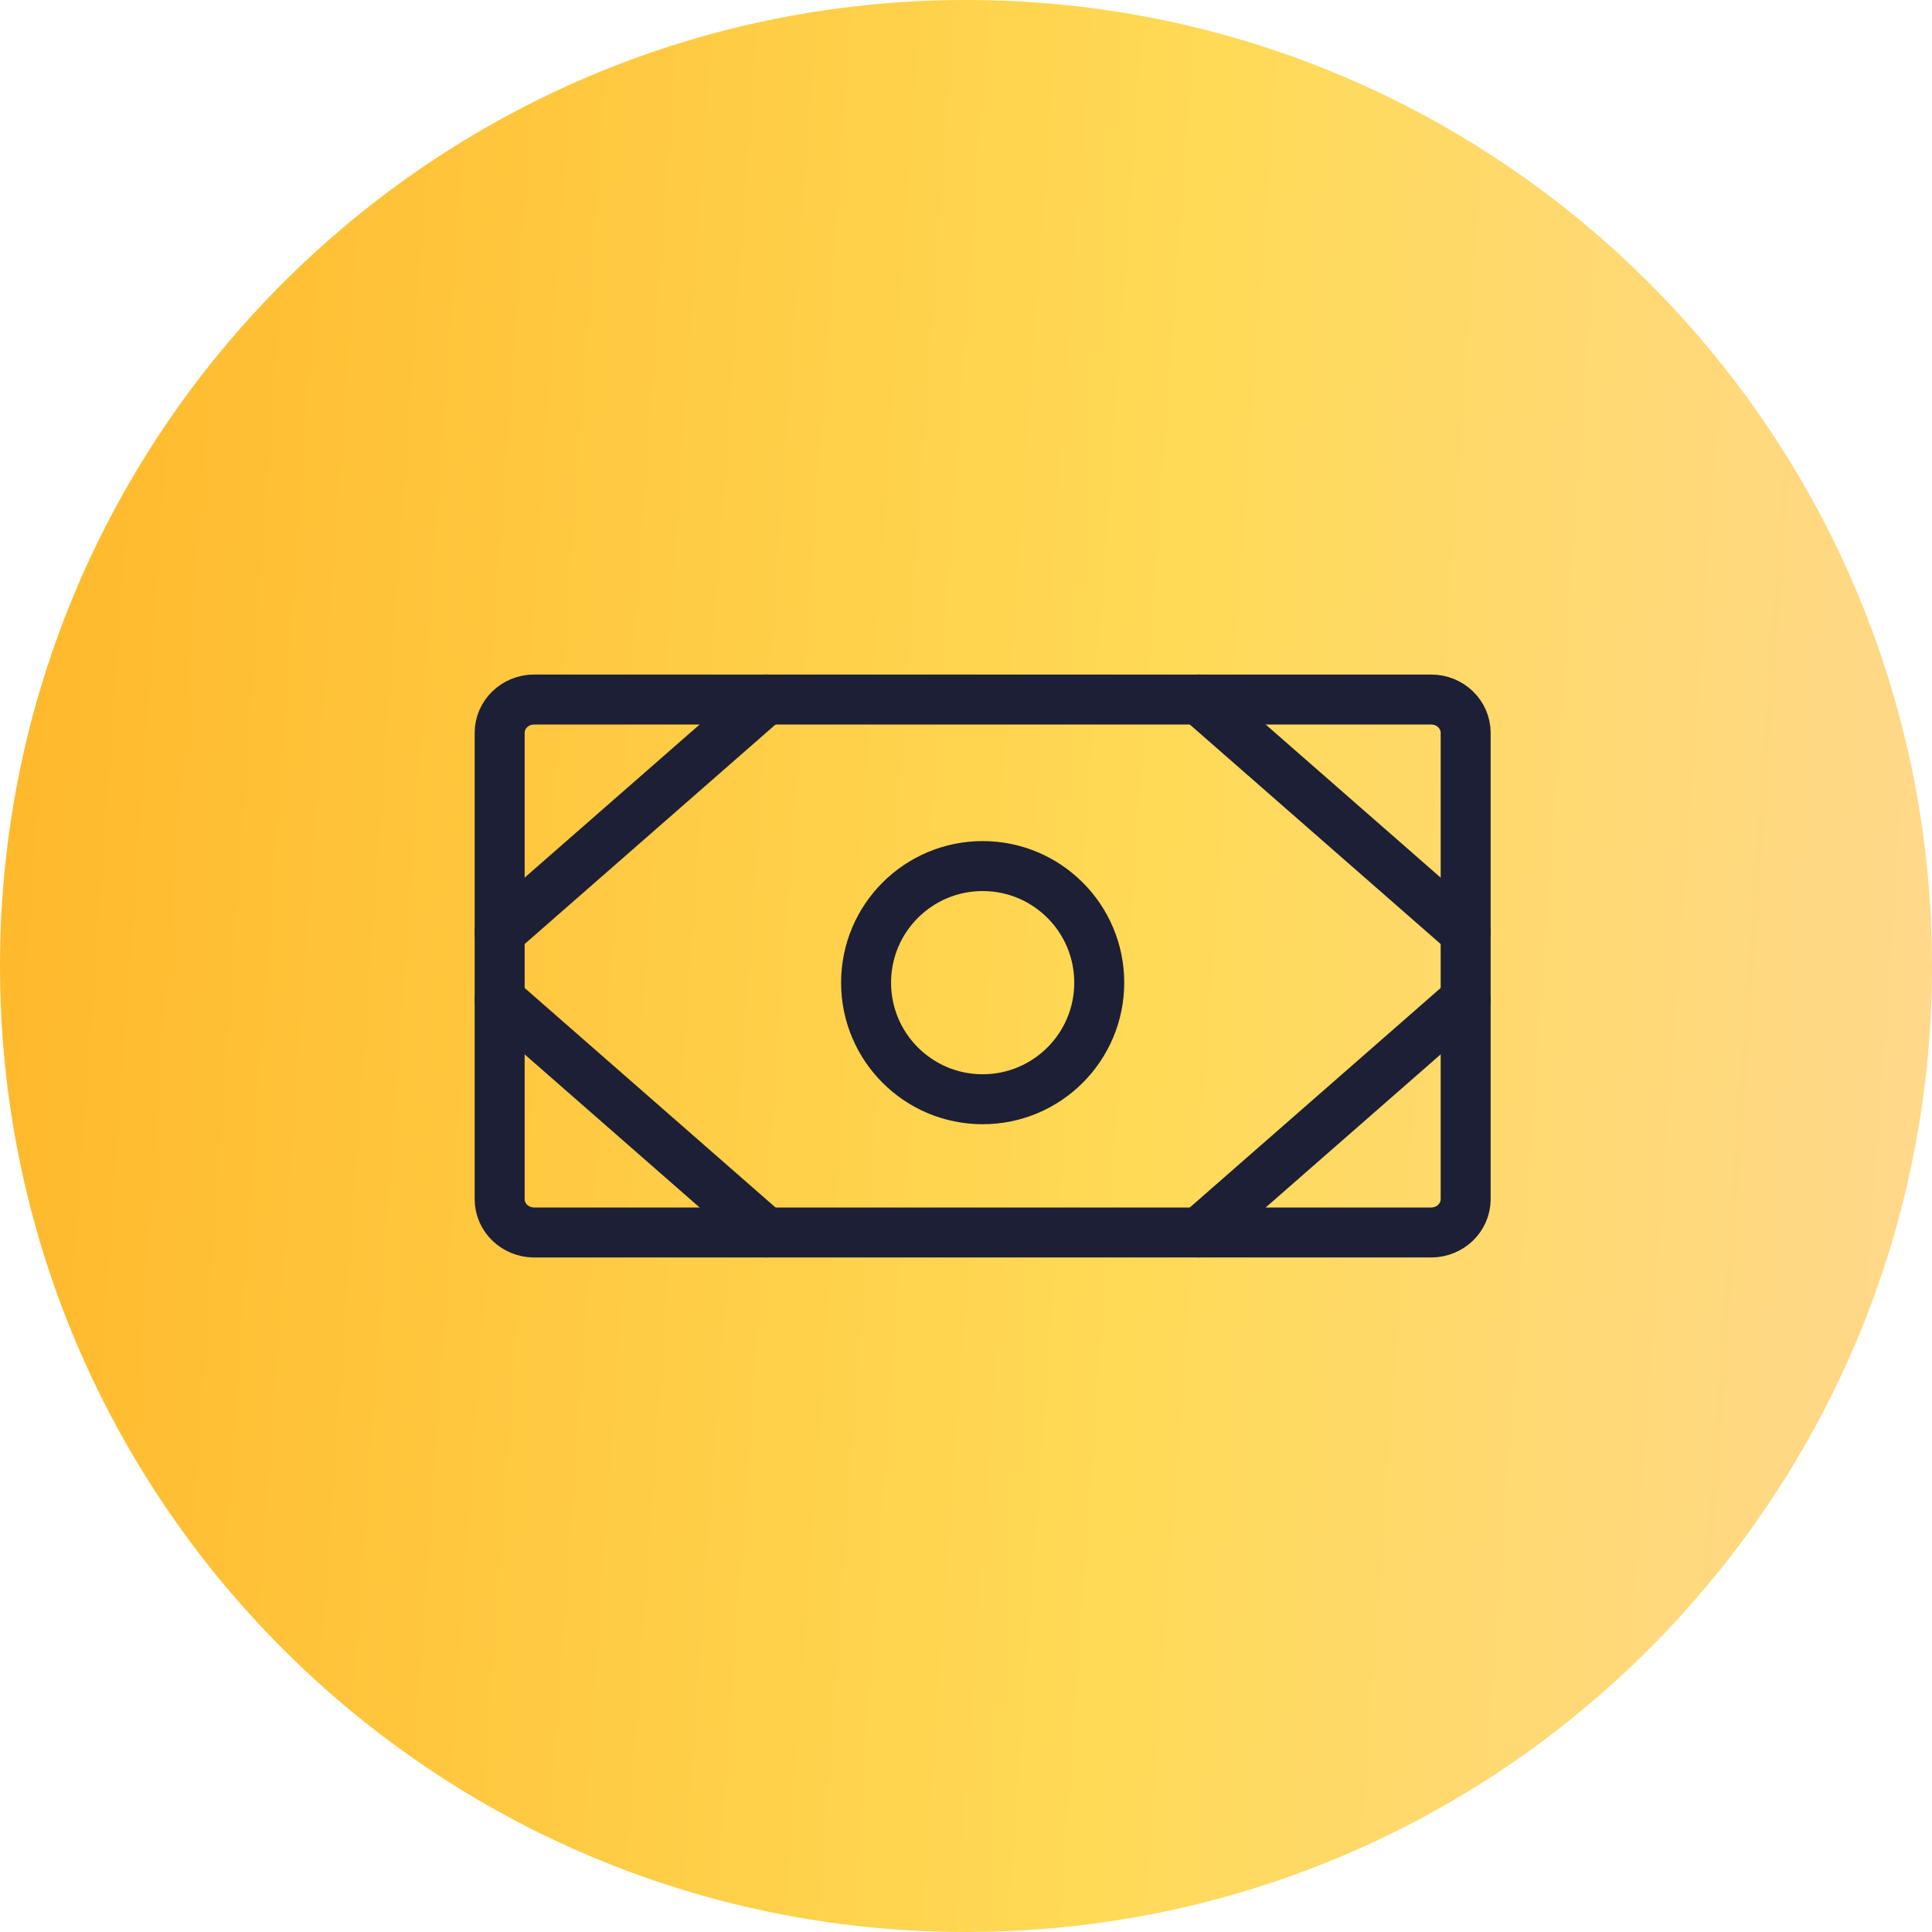
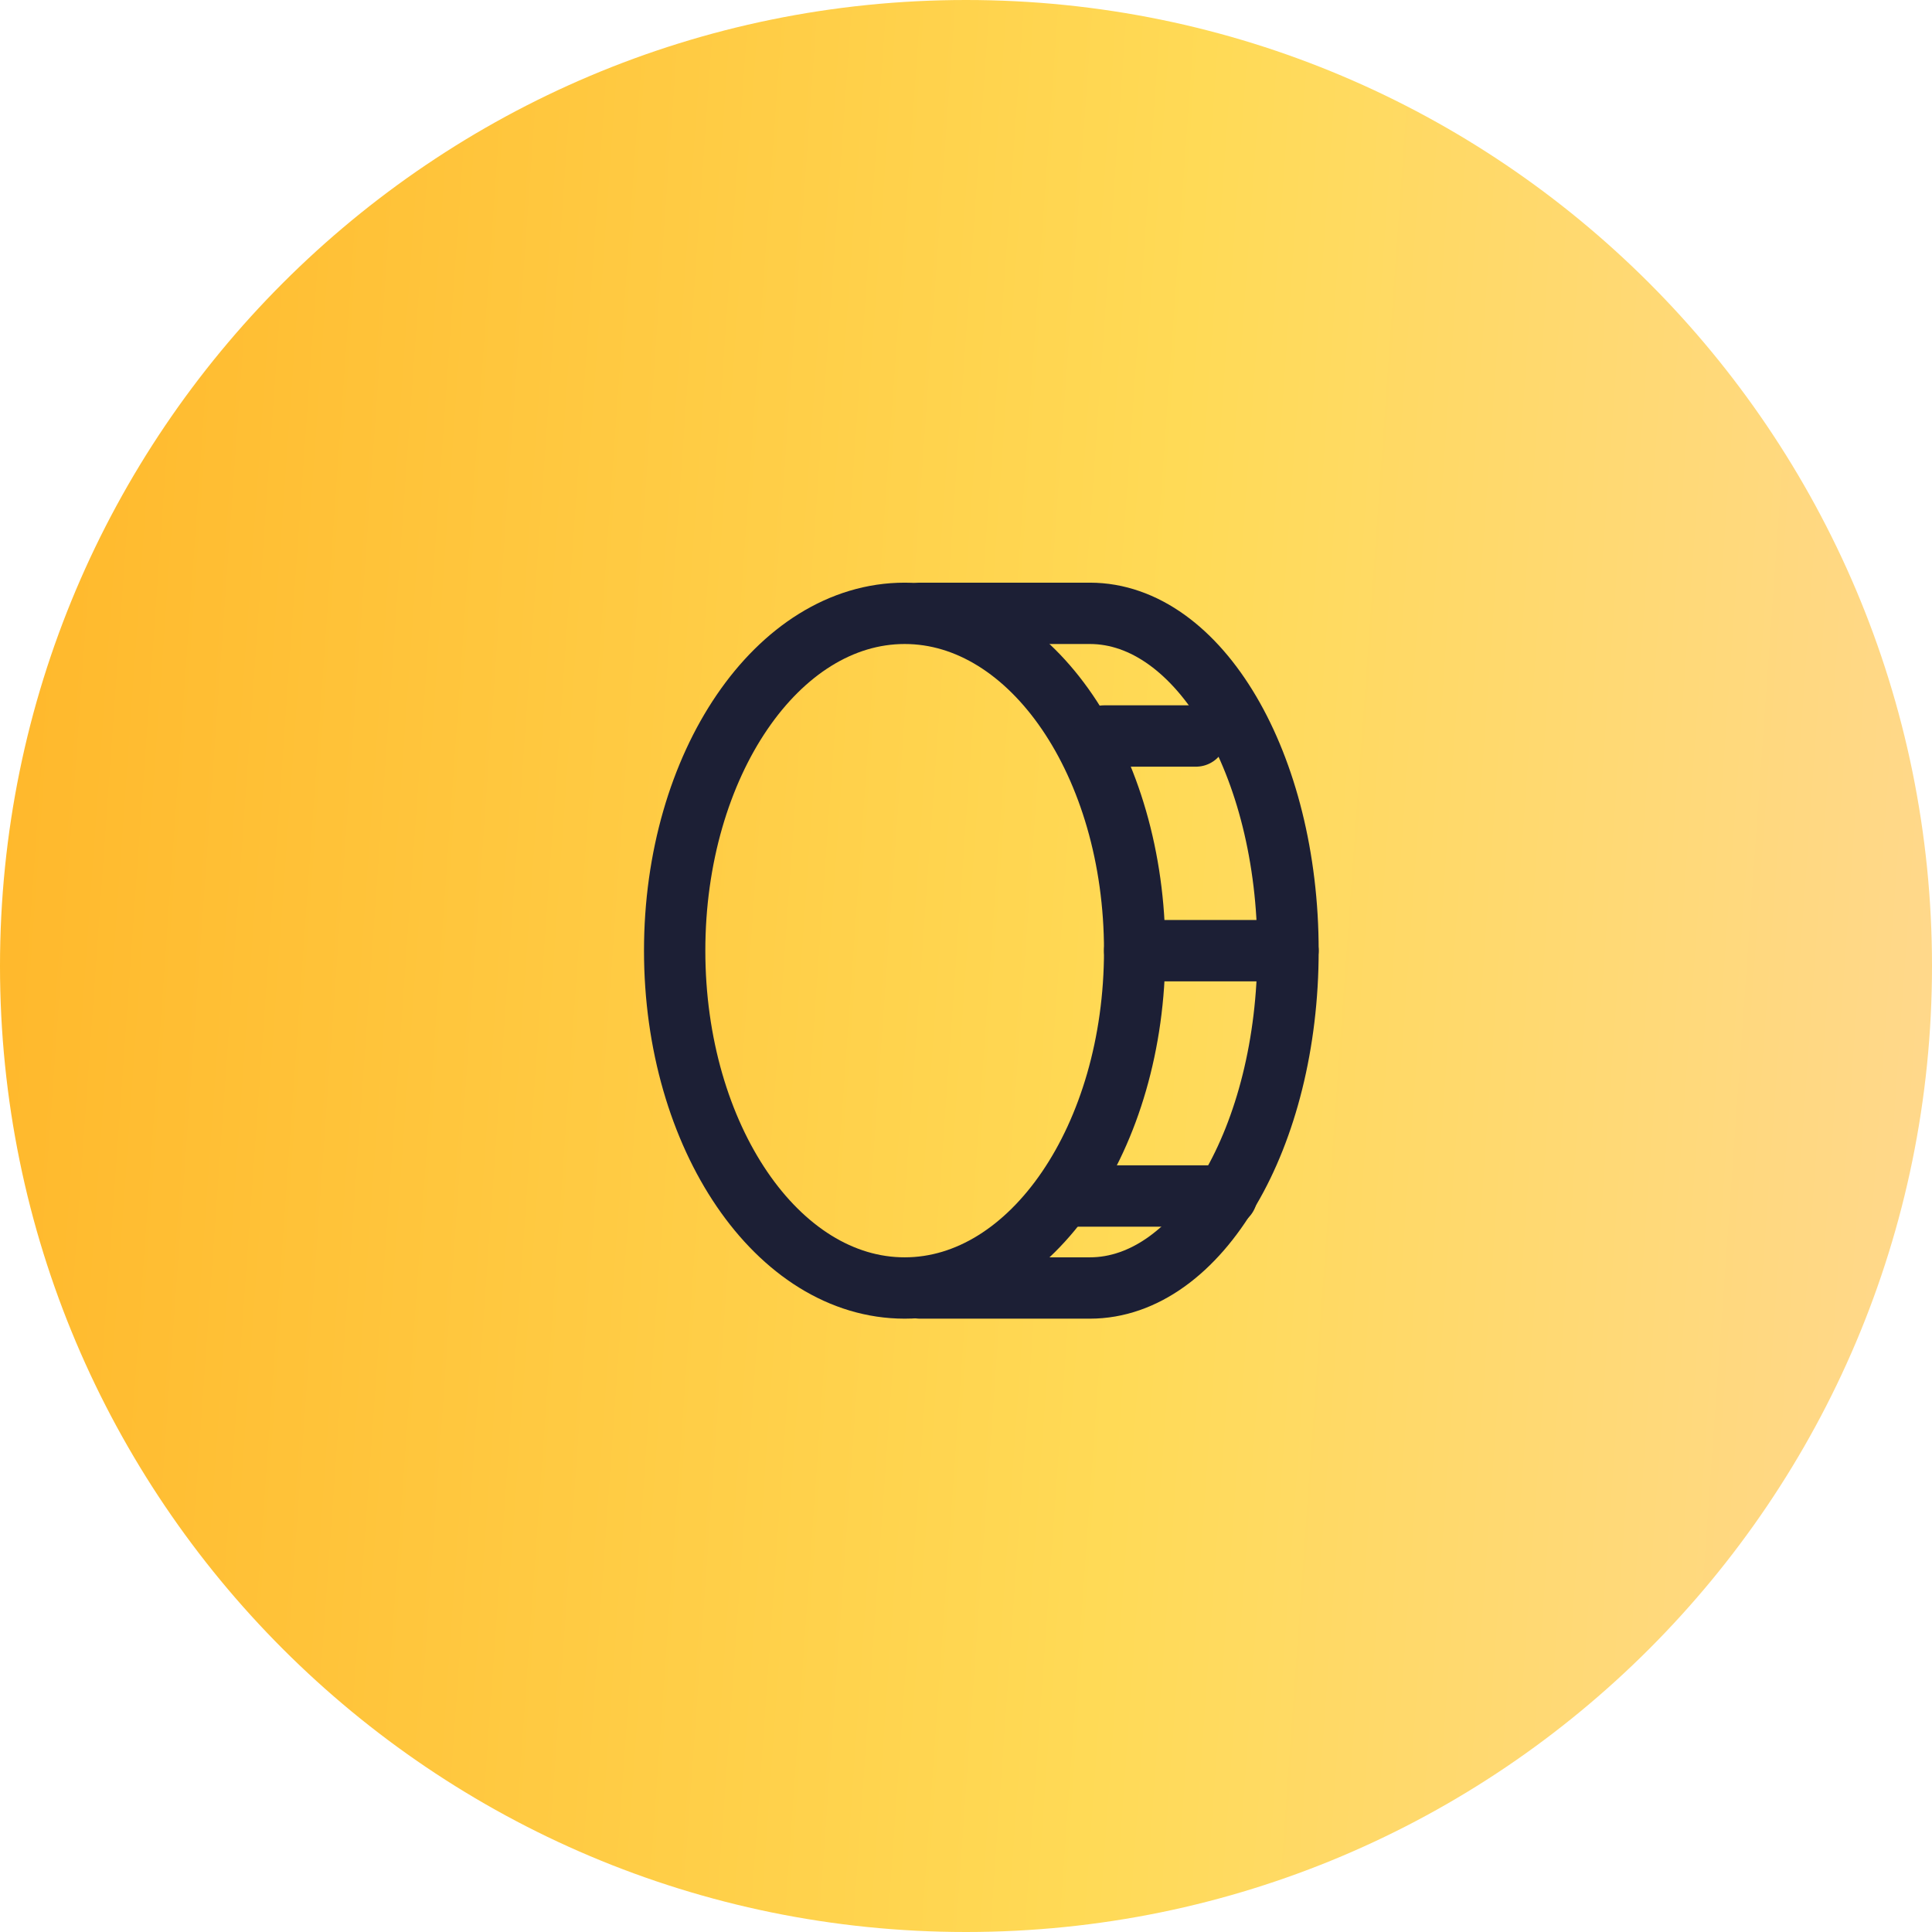
- <svg xmlns="http://www.w3.org/2000/svg" width="58" height="58" viewBox="0 0 58 58" fill="none">
-   <circle cx="29" cy="29" r="29" fill="url(#paint0_linear_1_4422)" />
-   <path d="M42.964 21H16.036C15.464 21 15 21.448 15 22V36C15 36.552 15.464 37 16.036 37H42.964C43.536 37 44 36.552 44 36V22C44 21.448 43.536 21 42.964 21Z" stroke="#1C1F35" stroke-width="1.5" stroke-linecap="round" stroke-linejoin="round" />
-   <path d="M29.5 33C31.433 33 33 31.433 33 29.5C33 27.567 31.433 26 29.5 26C27.567 26 26 27.567 26 29.5C26 31.433 27.567 33 29.5 33Z" stroke="#1C1F35" stroke-width="1.5" stroke-linecap="round" stroke-linejoin="round" />
-   <path d="M36 21L44 28" stroke="#1C1F35" stroke-width="1.5" stroke-linecap="round" stroke-linejoin="round" />
-   <path d="M36 37L44 30" stroke="#1C1F35" stroke-width="1.5" stroke-linecap="round" stroke-linejoin="round" />
-   <path d="M23 21L15 28" stroke="#1C1F35" stroke-width="1.5" stroke-linecap="round" stroke-linejoin="round" />
-   <path d="M23 37L15 30" stroke="#1C1F35" stroke-width="1.5" stroke-linecap="round" stroke-linejoin="round" />
+ <svg xmlns="http://www.w3.org/2000/svg" width="63" height="63" viewBox="0 0 63 63" fill="none">
+   <g id="Icon">
+     <circle id="Background" cx="31.5" cy="31.5" r="31.5" fill="url(#paint0_linear_1_4271)" />
+     <g id="Icon_2">
+       <path id="Vector" d="M29.5 42C33.642 42 37 37.075 37 31C37 24.925 33.642 20 29.5 20C25.358 20 22 24.925 22 31C22 37.075 25.358 42 29.5 42Z" stroke="#1C1F35" stroke-width="2" stroke-linecap="round" stroke-linejoin="round" />
+       <path id="Vector_2" d="M30 20H35.538C39.104 20 42 24.927 42 31C42 37.073 39.104 42 35.538 42H30" stroke="#1C1F35" stroke-width="2" stroke-linecap="round" stroke-linejoin="round" />
+       <path id="Vector_3" d="M36 24L39 24" stroke="#1C1F35" stroke-width="2" stroke-linecap="round" stroke-linejoin="round" />
+       <path id="Vector_4" d="M37 31H42" stroke="#1C1F35" stroke-width="2" stroke-linecap="round" stroke-linejoin="round" />
+       <path id="Vector_5" d="M35 39H40" stroke="#1C1F35" stroke-width="2" stroke-linecap="round" stroke-linejoin="round" />
+     </g>
+   </g>
  <defs>
-     <linearGradient id="paint0_linear_1_4422" x1="-1.644" y1="12.567" x2="71.32" y2="17.748" gradientUnits="userSpaceOnUse">
+     <linearGradient id="paint0_linear_1_4271" x1="-1.786" y1="13.65" x2="77.468" y2="19.278" gradientUnits="userSpaceOnUse">
      <stop stop-color="#FFB629" />
      <stop offset="0.507" stop-color="#FFDA56" />
      <stop offset="1" stop-color="#FFD7A6" />
    </linearGradient>
  </defs>
</svg>
